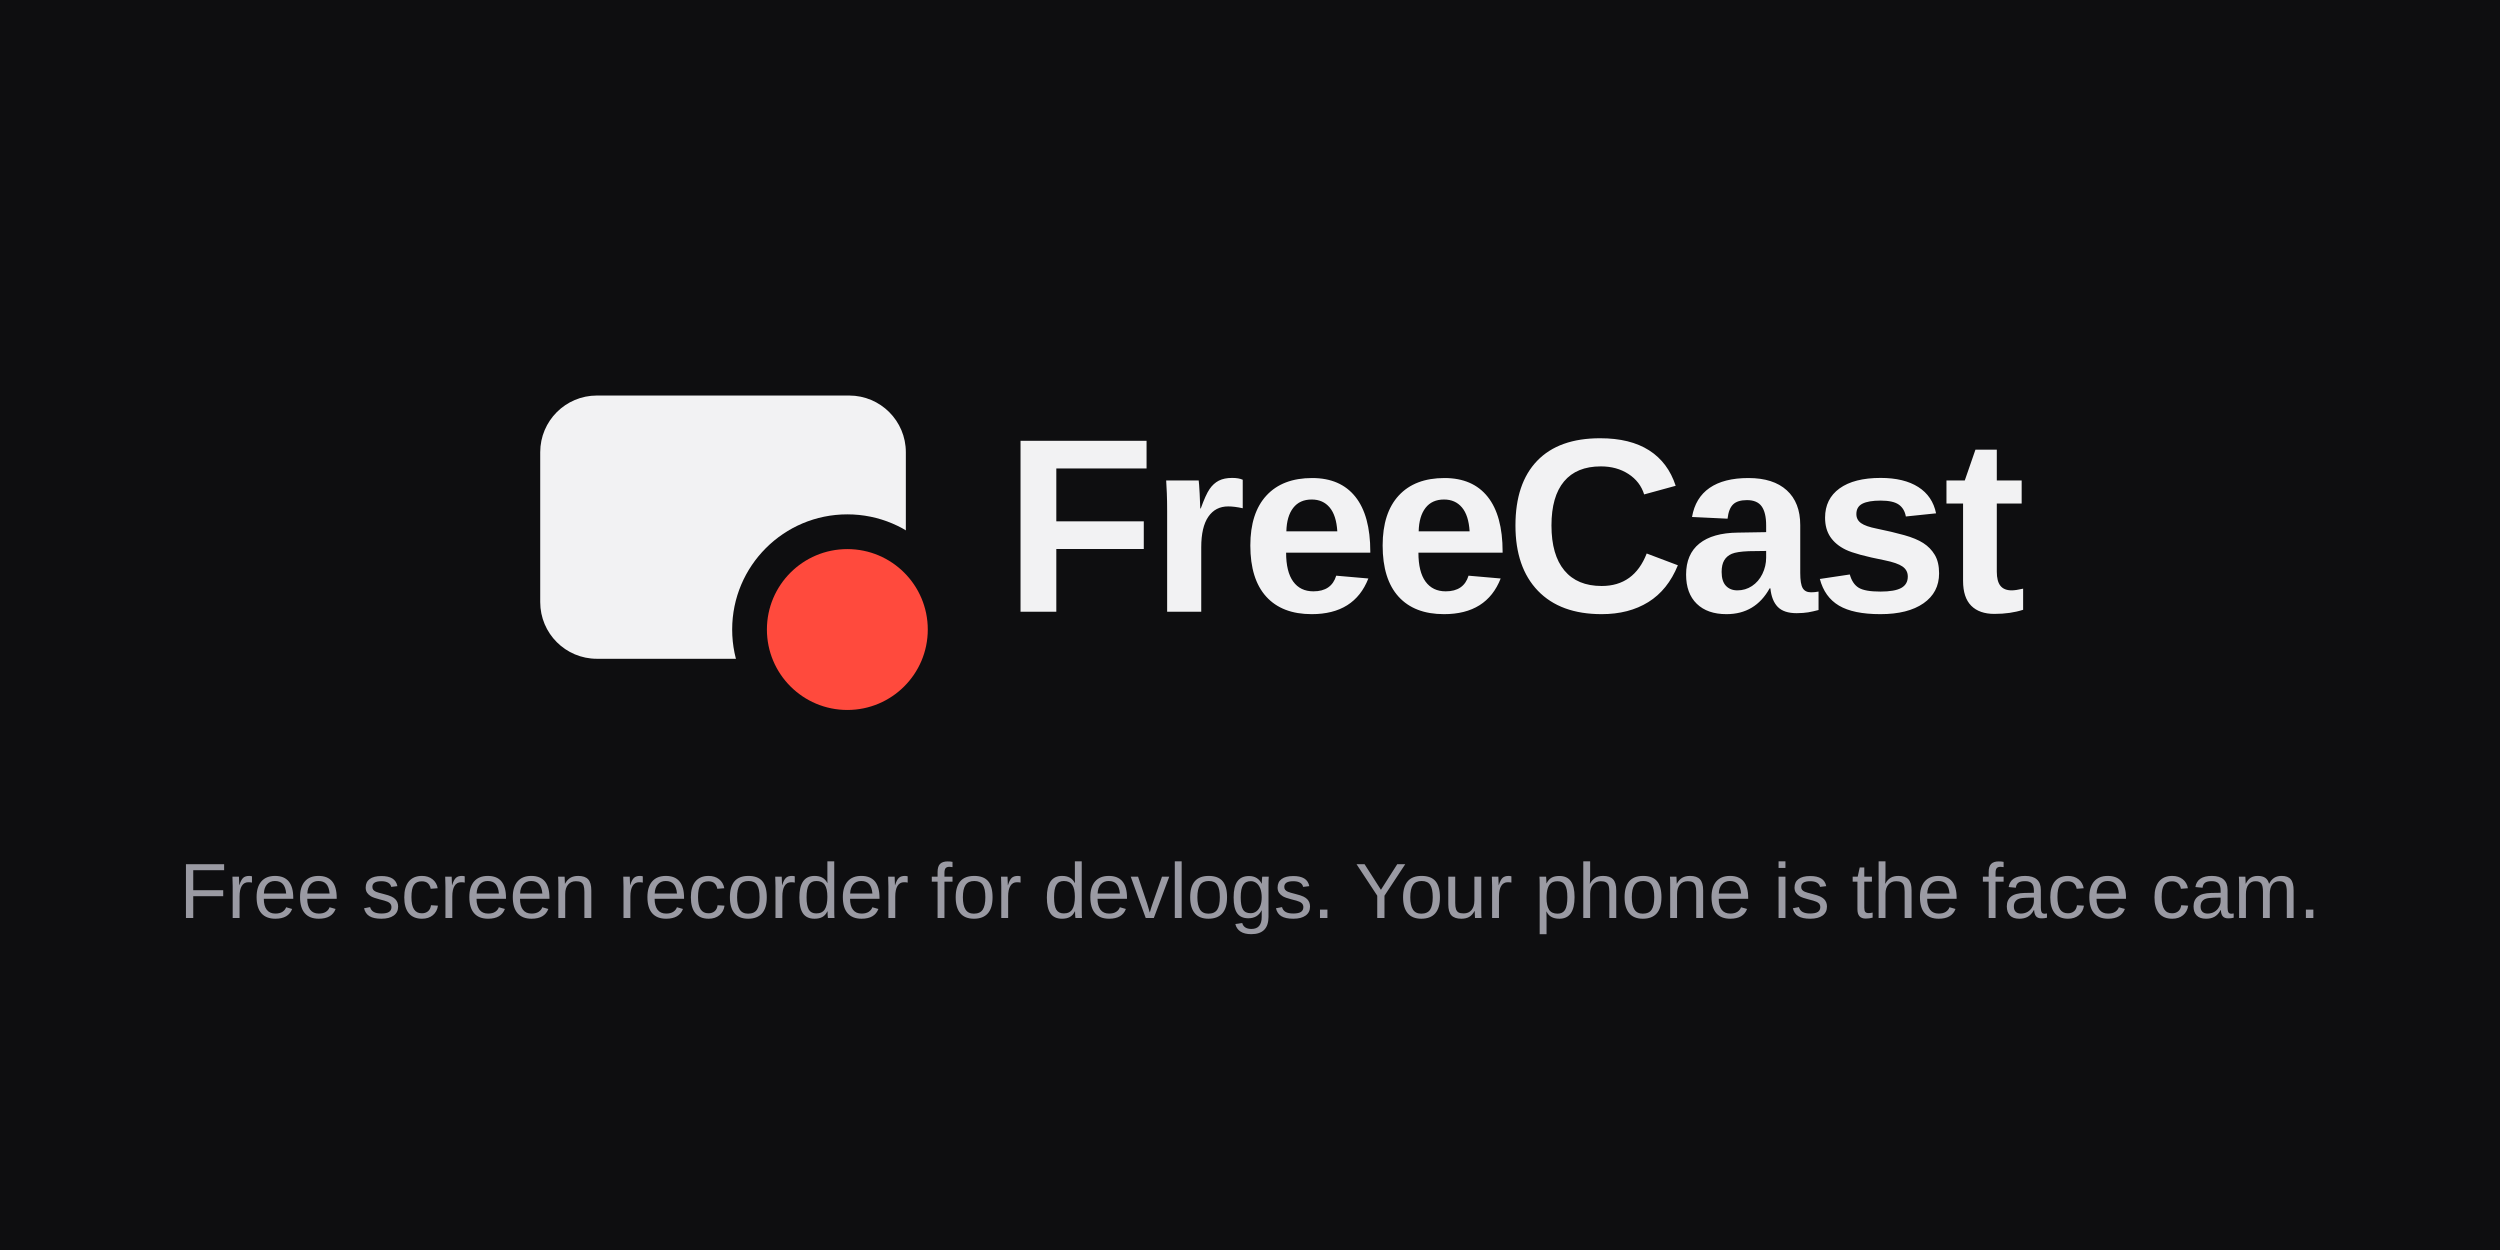
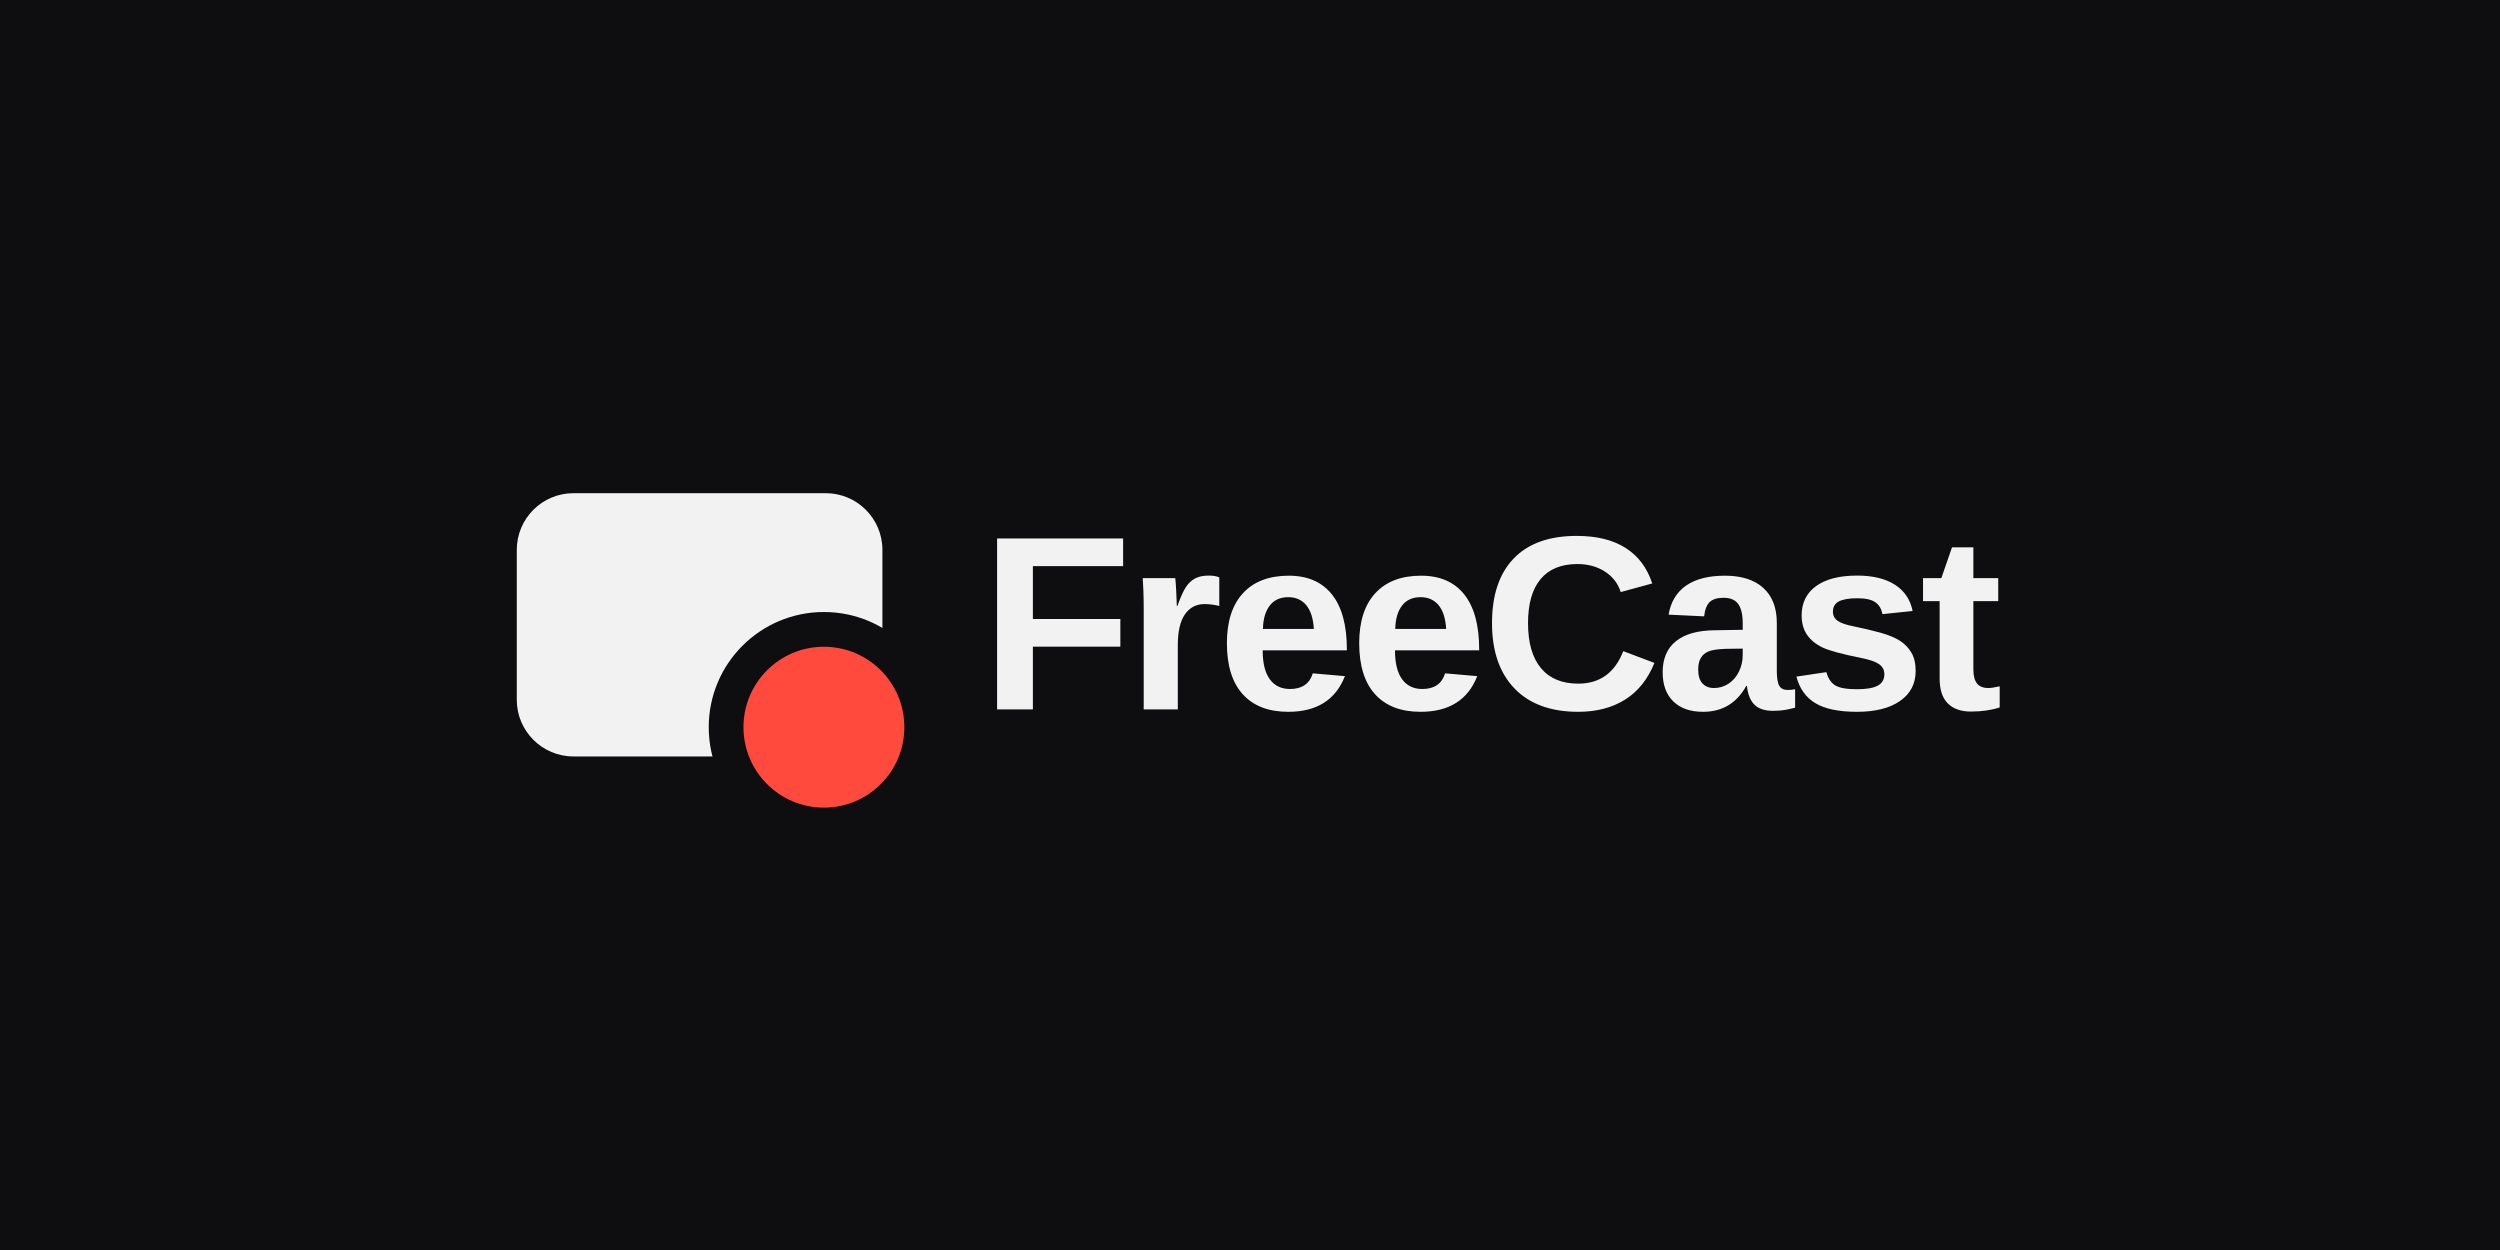
<svg xmlns="http://www.w3.org/2000/svg" viewBox="0 0 1280 640">
  <mask id="bite">
    <rect width="512" height="512" fill="#fff" />
    <circle cx="380" cy="340" r="126" fill="#000" />
  </mask>
  <rect width="1280" height="640" fill="#0e0e10" />
-   <g transform="translate(250 150) scale(0.6)">
+   <g transform="translate(238 200) scale(0.6)">
    <g transform="translate(10 22) scale(0.78)">
      <rect x="44" y="84" width="400" height="288" rx="62" fill="#f2f2f3" mask="url(#bite)" />
      <circle cx="380" cy="340" r="88" fill="#ff4a3d" />
    </g>
    <text x="440" y="272" font-family="'Segoe UI', 'Helvetica Neue', Arial, sans-serif" font-size="212" font-weight="700" letter-spacing="-5" fill="#f2f2f3">FreeCast</text>
  </g>
-   <text x="640" y="470" text-anchor="middle" font-family="'Segoe UI', 'Helvetica Neue', Arial, sans-serif" font-size="40" font-weight="400" fill="#9a9aa3">Free screen recorder for devlogs. Your phone is the face cam.</text>
</svg>
